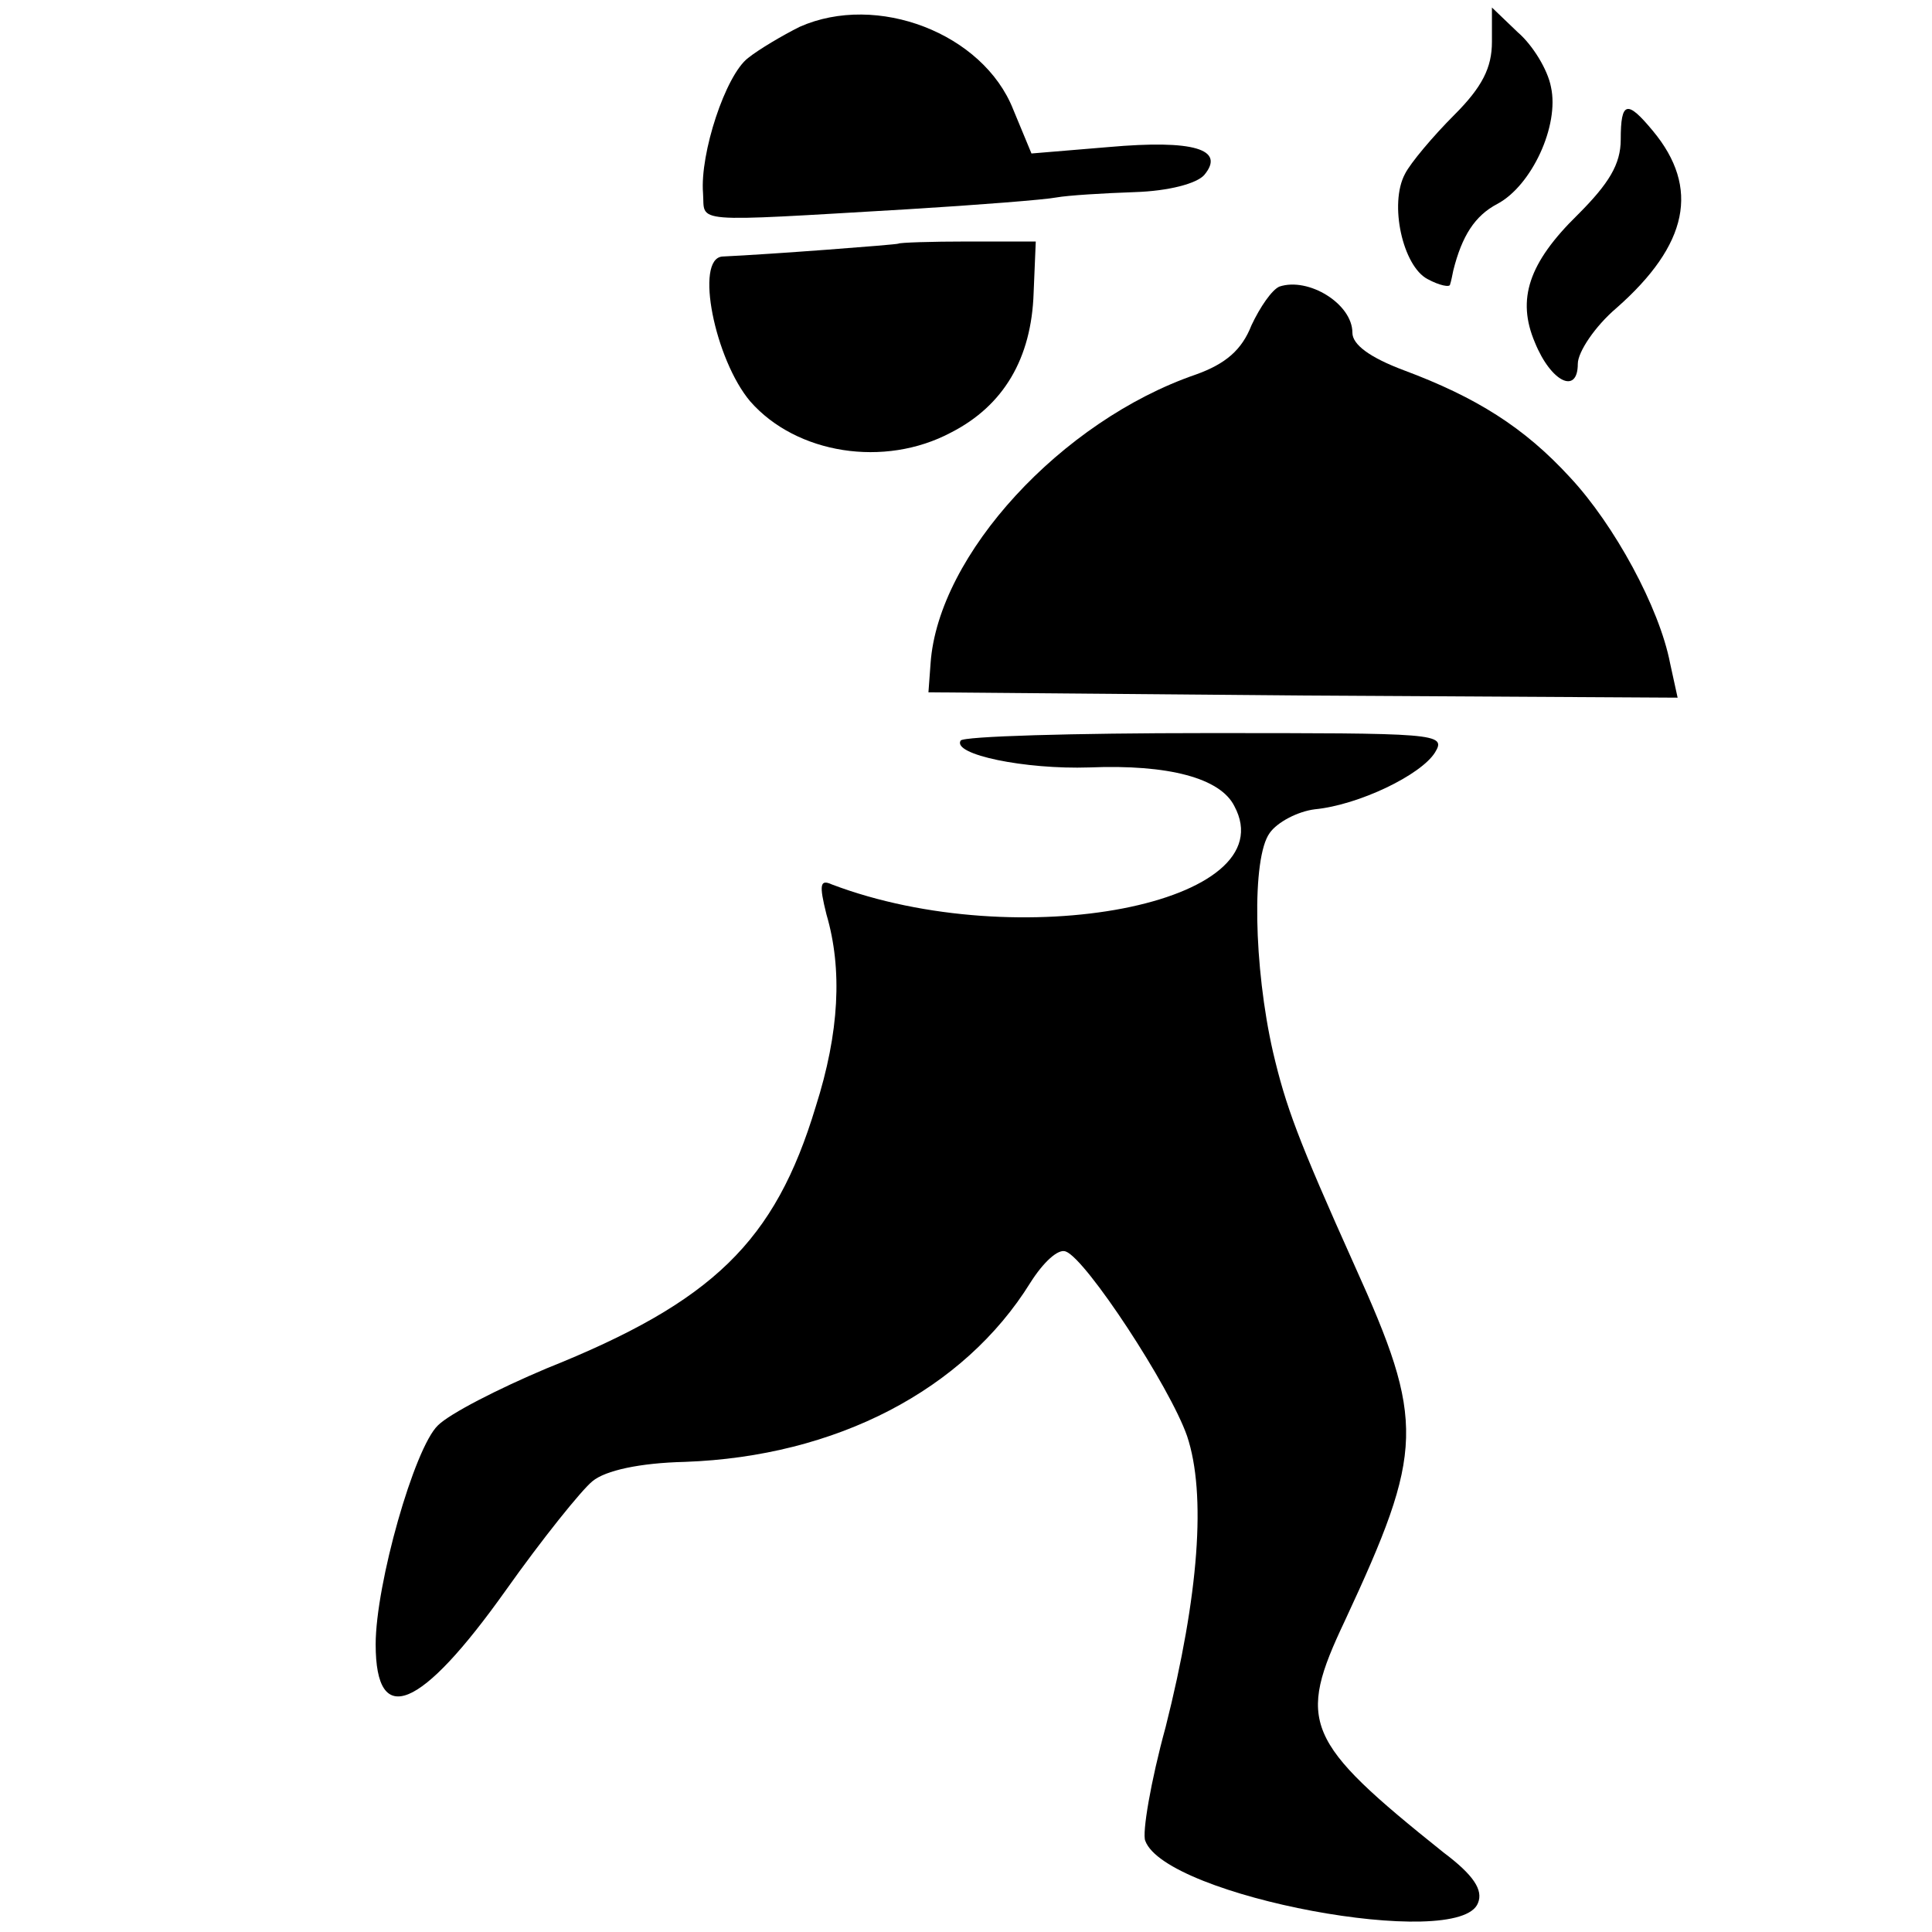
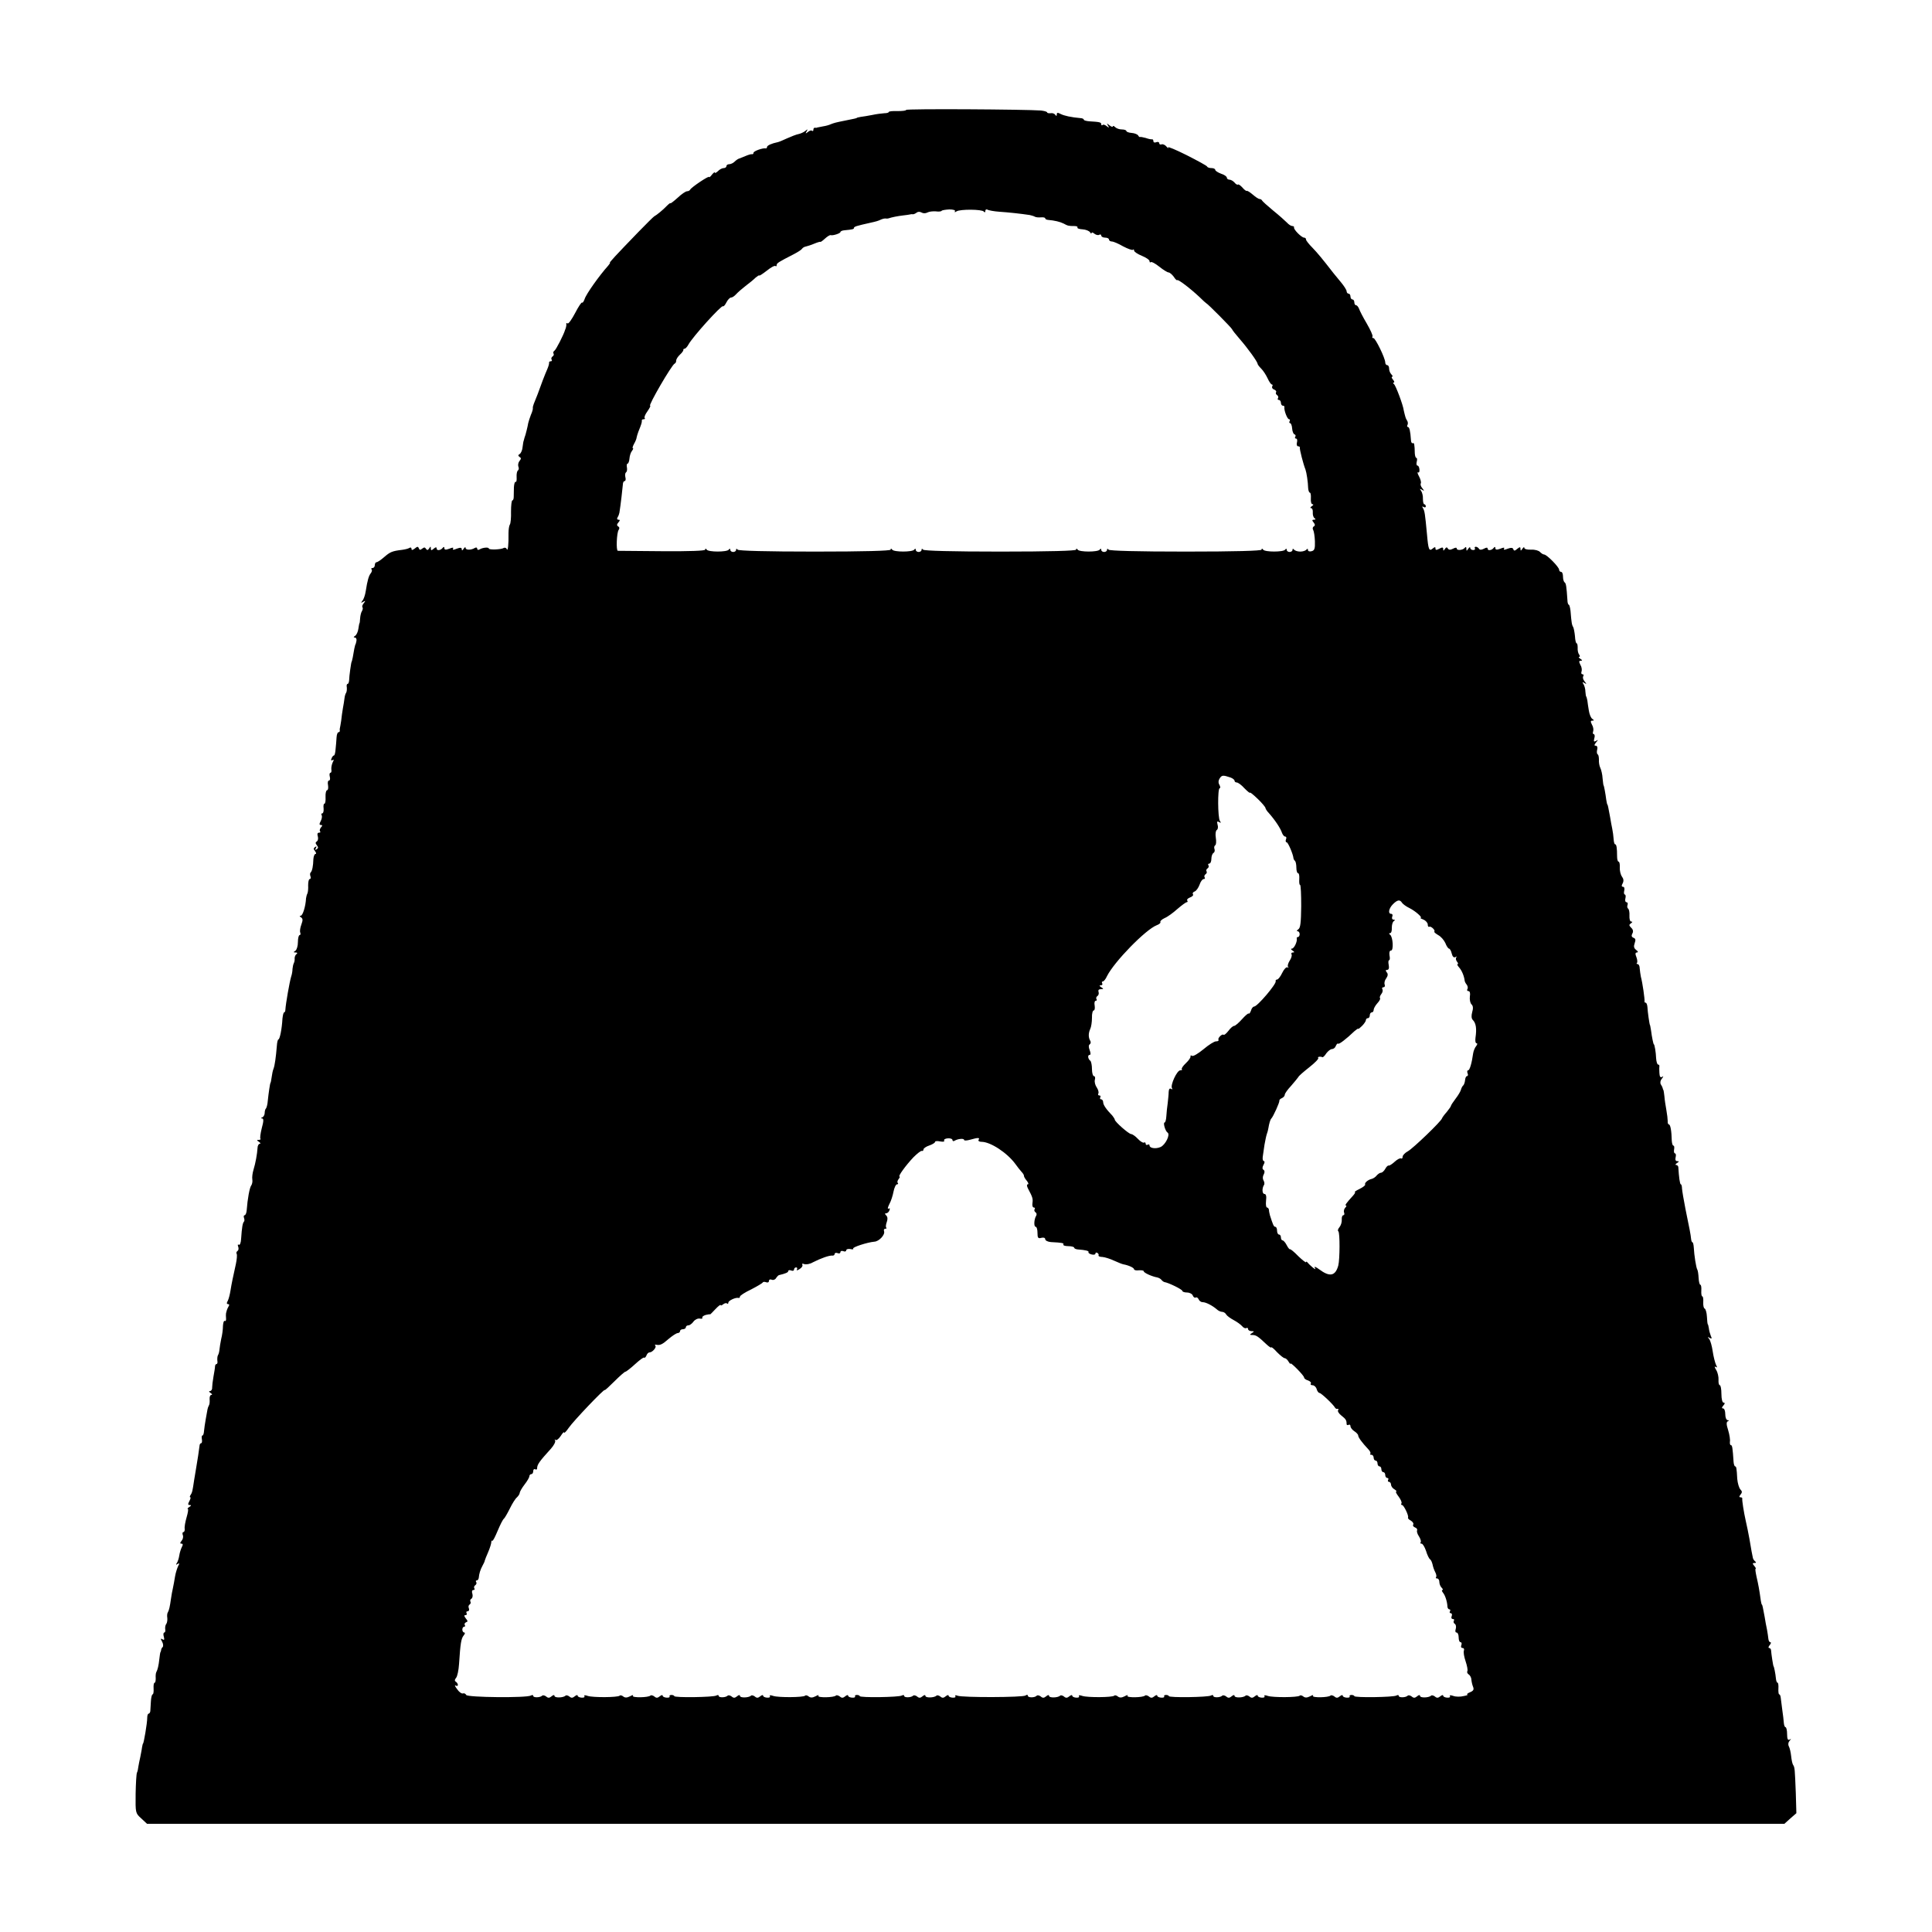
- <svg xmlns="http://www.w3.org/2000/svg" version="1.0" width="180pt" height="180pt" viewBox="0 0 180 180" preserveAspectRatio="xMidYMid meet">
-   <g transform="translate(0,180) scale(0.1,-0.1)" fill="#000000" stroke="none">
-     <path d="M745 1775 c-16 -8 -38 -21 -48 -29 -21 -16 -45 -89 -42 -126 2 -28 -15 -27 190 -15 66 4 129 9 139 11 11 2 44 4 73 5 32 1 58 8 65 16 20 24 -10 33 -89 26 l-72 -6 -17 41 c-28 71 -127 109 -199 77z" />
-     <path d="M1390 1761 c0 -24 -9 -42 -35 -68 -20 -20 -41 -45 -46 -55 -15 -28 -2 -86 21 -98 11 -6 21 -8 21 -5 1 3 2 8 3 13 8 32 20 51 41 62 32 17 58 73 50 109 -3 16 -17 39 -31 51 l-24 23 0 -32z" />
-     <path d="M1510 1670 c0 -23 -11 -41 -40 -70 -46 -45 -57 -79 -40 -119 15 -37 40 -49 40 -20 0 11 16 35 36 52 67 59 78 112 34 165 -24 29 -30 28 -30 -8z" />
-     <path d="M837 1573 c-2 -1 -120 -10 -164 -12 -26 -2 -7 -96 26 -135 43 -49 125 -62 187 -29 49 25 75 69 77 130 l2 48 -63 0 c-35 0 -64 -1 -65 -2z" />
-     <path d="M1192 1533 c-7 -3 -18 -19 -26 -36 -9 -23 -24 -36 -52 -46 -125 -43 -240 -168 -247 -269 l-2 -27 349 -3 349 -2 -7 32 c-10 52 -52 129 -93 173 -43 47 -88 75 -155 100 -32 12 -48 24 -48 35 0 27 -41 52 -68 43z" />
-     <path d="M895 1110 c-8 -13 60 -27 120 -25 74 3 122 -10 135 -36 49 -91 -201 -139 -375 -73 -11 5 -12 0 -5 -28 15 -51 12 -110 -10 -179 -38 -126 -96 -182 -251 -244 -45 -19 -90 -42 -101 -53 -22 -21 -58 -148 -58 -204 0 -79 42 -61 121 50 34 48 71 94 81 102 12 10 44 17 86 18 141 5 260 67 322 167 12 19 26 32 33 29 19 -7 97 -126 113 -172 18 -54 11 -148 -20 -271 -14 -51 -22 -99 -19 -106 19 -52 293 -103 310 -58 5 12 -4 26 -32 47 -130 104 -137 121 -92 216 74 159 75 185 9 331 -53 118 -64 148 -76 199 -18 79 -20 181 -3 204 7 10 26 20 42 22 41 4 99 32 112 53 11 18 1 18 -213 18 -124 0 -227 -3 -229 -7z" />
+ <svg xmlns="http://www.w3.org/2000/svg" version="1.0" width="1000pt" height="1000pt" viewBox="0 0 1000 1000" preserveAspectRatio="xMidYMid meet">
+   <g transform="translate(0,1000) scale(0.1,-0.1)" fill="#000000" stroke="none">
+     <path d="M4690 9431 c0 -4 -20 -6 -45 -6 -25 1 -45 -1 -45 -5 0 -3 -10 -6 -22 -6 -13 -1 -41 -4 -63 -9 -22 -4 -49 -9 -60 -10 -11 -2 -20 -4 -20 -5 0 -2 -15 -5 -65 -15 -45 -9 -52 -11 -70 -18 -8 -4 -26 -9 -40 -11 -14 -3 -27 -5 -30 -6 -3 -2 -8 -2 -12 -1 -5 0 -8 -4 -8 -11 0 -6 -3 -8 -7 -5 -3 4 -13 1 -21 -6 -13 -10 -14 -9 -7 3 7 13 6 13 -7 2 -9 -7 -25 -14 -35 -16 -11 -2 -37 -12 -59 -22 -21 -10 -43 -19 -49 -20 -30 -6 -55 -17 -55 -25 0 -5 -3 -8 -7 -7 -15 3 -63 -14 -63 -23 0 -5 -3 -8 -7 -7 -5 1 -19 -3 -33 -9 -14 -6 -29 -12 -35 -14 -5 -1 -16 -9 -23 -16 -7 -7 -20 -13 -28 -13 -8 0 -14 -4 -14 -10 0 -5 -6 -10 -14 -10 -8 0 -22 -7 -30 -16 -9 -8 -16 -12 -16 -7 0 4 -7 -1 -15 -11 -8 -11 -15 -16 -15 -12 0 8 -93 -54 -98 -66 -2 -4 -9 -8 -16 -8 -7 0 -29 -15 -49 -34 -20 -18 -37 -31 -37 -28 0 3 -8 -3 -19 -14 -21 -22 -52 -47 -65 -54 -5 -3 -41 -39 -81 -80 -120 -124 -153 -160 -148 -160 2 0 -2 -7 -9 -15 -45 -50 -115 -148 -122 -173 -5 -13 -10 -21 -13 -18 -3 3 -19 -21 -36 -54 -17 -32 -34 -57 -39 -54 -5 3 -8 2 -7 -3 1 -4 0 -11 -1 -15 -1 -5 -3 -11 -5 -15 -7 -25 -47 -103 -55 -108 -6 -4 -8 -10 -5 -15 3 -5 1 -11 -5 -15 -6 -4 -8 -11 -5 -16 4 -5 1 -9 -4 -9 -6 0 -10 -3 -9 -7 1 -5 -3 -19 -9 -33 -13 -29 -37 -93 -39 -100 -1 -5 -18 -48 -31 -80 -3 -8 -6 -18 -5 -22 1 -4 -3 -20 -10 -35 -6 -15 -12 -35 -14 -43 -3 -19 -12 -53 -14 -60 -1 -3 -3 -9 -5 -15 -1 -5 -3 -12 -4 -15 -2 -3 -4 -18 -6 -33 -1 -16 -8 -32 -15 -37 -9 -5 -9 -9 -1 -15 9 -5 9 -10 0 -21 -6 -7 -9 -20 -6 -29 4 -8 2 -17 -2 -20 -5 -3 -8 -18 -7 -34 1 -17 -1 -28 -5 -25 -4 2 -8 -10 -9 -28 0 -18 -1 -41 -1 -50 0 -10 -3 -18 -7 -18 -4 0 -7 -26 -7 -58 1 -31 -2 -62 -6 -67 -4 -6 -7 -26 -7 -45 1 -58 -3 -96 -9 -82 -2 6 -10 9 -15 6 -14 -9 -78 -11 -78 -3 0 8 -33 5 -48 -5 -7 -4 -12 -2 -12 4 0 6 -5 8 -12 4 -19 -12 -48 -12 -48 0 0 6 -5 4 -10 -4 -6 -10 -10 -11 -10 -3 0 9 -7 10 -26 3 -16 -7 -23 -7 -19 0 4 7 -3 7 -19 0 -19 -7 -26 -6 -26 3 0 7 -3 8 -8 2 -10 -14 -32 -17 -32 -4 0 8 -5 8 -15 -1 -12 -10 -15 -10 -15 1 0 12 -2 12 -9 0 -6 -9 -10 -10 -16 -2 -5 9 -10 9 -20 1 -10 -8 -14 -7 -17 2 -4 10 -8 10 -21 -1 -12 -9 -17 -10 -17 -2 0 7 -5 9 -11 5 -6 -4 -23 -8 -38 -10 -51 -6 -62 -11 -92 -37 -17 -15 -35 -27 -40 -27 -5 0 -9 -7 -9 -15 0 -8 -5 -15 -12 -15 -6 0 -8 -3 -5 -7 4 -3 2 -12 -3 -19 -11 -13 -18 -36 -27 -94 -3 -19 -10 -41 -17 -49 -9 -12 -8 -13 4 -6 12 7 13 6 3 -7 -7 -8 -10 -18 -7 -21 3 -3 2 -12 -2 -19 -5 -7 -9 -24 -10 -38 -1 -14 -2 -25 -3 -25 -1 0 -4 -13 -6 -29 -2 -16 -10 -33 -17 -37 -9 -6 -9 -9 -1 -9 6 0 10 -8 8 -17 -2 -10 -4 -18 -5 -18 -1 0 -3 -10 -6 -22 -2 -13 -6 -33 -8 -45 -3 -13 -5 -23 -6 -23 -2 0 -13 -76 -13 -97 -1 -10 -4 -18 -8 -18 -4 0 -6 -8 -4 -17 1 -10 0 -22 -3 -28 -4 -5 -8 -19 -9 -30 -1 -11 -5 -33 -8 -50 -3 -16 -7 -46 -9 -65 -3 -19 -6 -37 -7 -40 -1 -3 -1 -8 0 -12 0 -5 -3 -8 -7 -8 -5 0 -9 -12 -10 -27 -1 -16 -3 -43 -5 -60 -1 -18 -5 -33 -8 -33 -4 0 -10 -7 -13 -16 -4 -9 -2 -13 5 -8 8 4 8 1 1 -12 -5 -11 -8 -27 -7 -36 2 -10 0 -18 -5 -18 -4 0 -6 -9 -3 -20 3 -11 1 -20 -4 -20 -6 0 -8 -11 -5 -25 2 -14 0 -25 -5 -25 -5 0 -9 -16 -8 -35 1 -19 -1 -35 -6 -35 -4 0 -6 -11 -4 -25 1 -14 -2 -25 -7 -25 -5 0 -6 -4 -3 -10 3 -5 1 -19 -5 -30 -8 -15 -8 -20 1 -20 8 0 9 -4 0 -13 -6 -8 -8 -17 -4 -20 3 -4 1 -7 -6 -7 -8 0 -10 -7 -6 -19 3 -11 1 -22 -5 -26 -8 -5 -8 -10 0 -20 8 -10 8 -15 -1 -21 -8 -5 -9 -3 -4 6 5 9 4 11 -4 6 -9 -6 -9 -11 0 -22 6 -8 7 -14 2 -14 -5 0 -10 -12 -11 -27 -1 -36 -6 -61 -14 -69 -4 -3 -4 -12 -1 -20 3 -8 1 -14 -4 -14 -5 0 -8 -15 -8 -32 1 -18 -1 -37 -4 -43 -3 -5 -6 -17 -7 -25 -2 -41 -17 -90 -28 -90 -7 0 -6 -3 2 -8 10 -7 10 -15 2 -37 -6 -16 -9 -34 -6 -42 3 -7 1 -13 -3 -13 -5 0 -9 -16 -9 -36 0 -20 -6 -40 -13 -45 -11 -7 -11 -9 1 -9 9 0 11 -3 5 -8 -6 -4 -10 -14 -10 -22 1 -8 -1 -19 -4 -25 -3 -5 -6 -19 -7 -30 0 -11 -3 -29 -7 -40 -8 -26 -28 -139 -30 -172 0 -7 -3 -13 -6 -13 -4 0 -7 -15 -9 -32 -3 -55 -14 -108 -21 -108 -3 0 -7 -15 -8 -33 -5 -61 -11 -102 -17 -118 -4 -9 -8 -29 -10 -45 -2 -16 -5 -29 -6 -29 -2 0 -10 -53 -14 -93 -1 -17 -6 -35 -9 -39 -4 -3 -7 -14 -7 -24 0 -9 -6 -20 -12 -22 -9 -4 -9 -6 -1 -6 8 -1 8 -14 -2 -50 -7 -28 -10 -52 -7 -55 3 -3 -1 -6 -9 -6 -11 0 -11 -2 1 -10 8 -5 10 -10 5 -10 -6 0 -12 -10 -12 -22 -2 -31 -10 -77 -21 -113 -5 -16 -8 -39 -6 -50 2 -10 -1 -24 -5 -30 -9 -10 -20 -72 -24 -128 -1 -15 -6 -27 -11 -27 -4 0 -6 -6 -3 -14 3 -8 3 -17 -1 -20 -6 -7 -10 -28 -14 -88 -1 -20 -6 -34 -12 -31 -5 4 -7 -1 -3 -10 3 -9 2 -19 -4 -22 -5 -4 -7 -10 -4 -15 3 -5 1 -28 -4 -52 -15 -68 -22 -100 -28 -138 -3 -19 -9 -43 -14 -53 -7 -11 -6 -17 1 -17 7 0 8 -5 3 -12 -4 -7 -8 -16 -9 -20 -1 -5 -3 -11 -4 -15 -1 -5 -1 -16 0 -27 1 -10 -2 -16 -7 -13 -4 3 -8 -9 -9 -26 0 -18 -4 -48 -9 -67 -4 -19 -8 -44 -9 -55 -1 -11 -4 -24 -8 -30 -3 -5 -4 -18 -3 -28 2 -9 0 -17 -4 -17 -4 0 -8 -6 -8 -12 0 -7 -4 -31 -8 -53 -4 -22 -7 -48 -7 -57 1 -10 -5 -18 -11 -18 -7 0 -6 -4 3 -10 8 -5 10 -10 4 -10 -6 0 -10 -10 -9 -22 1 -13 0 -27 -4 -33 -3 -5 -6 -14 -7 -20 -1 -5 -5 -28 -9 -50 -4 -22 -8 -50 -9 -62 -1 -13 -4 -23 -8 -23 -4 0 -5 -9 -3 -20 2 -11 0 -20 -4 -20 -4 0 -8 -6 -8 -12 -2 -17 -12 -86 -18 -118 -2 -14 -7 -41 -10 -60 -9 -60 -10 -65 -18 -77 -5 -7 -6 -13 -2 -13 3 0 1 -9 -5 -20 -8 -15 -8 -20 2 -20 9 0 9 -3 -2 -10 -8 -5 -12 -10 -8 -10 4 0 1 -19 -6 -43 -7 -24 -12 -51 -10 -60 1 -9 -2 -17 -7 -17 -4 0 -6 -7 -3 -15 4 -8 1 -22 -6 -30 -9 -11 -9 -15 -1 -15 8 0 9 -5 2 -18 -5 -10 -11 -29 -13 -43 -2 -13 -7 -30 -12 -38 -7 -10 -5 -12 3 -6 10 6 11 3 3 -11 -5 -11 -13 -35 -16 -54 -3 -19 -8 -46 -11 -60 -3 -14 -8 -38 -10 -55 -6 -43 -10 -59 -16 -70 -4 -5 -5 -19 -3 -30 1 -10 -1 -24 -5 -30 -5 -5 -7 -18 -6 -27 2 -10 0 -18 -5 -18 -4 0 -6 -10 -2 -22 4 -15 2 -19 -7 -13 -10 6 -11 3 -2 -12 6 -11 7 -24 3 -28 -4 -3 -8 -11 -8 -16 -1 -5 -2 -10 -4 -11 -1 -2 -3 -16 -5 -33 -4 -37 -9 -57 -16 -70 -3 -5 -4 -20 -3 -32 0 -13 -2 -23 -6 -23 -4 0 -6 -13 -5 -30 1 -16 -1 -30 -5 -30 -4 0 -8 -17 -9 -37 -1 -21 -3 -44 -3 -50 -1 -7 -5 -13 -9 -13 -4 0 -7 -10 -7 -22 0 -27 -18 -133 -22 -133 -1 0 -3 -9 -5 -20 -1 -11 -6 -33 -9 -50 -4 -16 -8 -39 -10 -50 -1 -11 -4 -24 -7 -30 -3 -5 -6 -55 -7 -110 -1 -99 -1 -100 29 -127 l30 -28 4238 0 4237 0 31 28 31 27 -3 105 c-5 122 -5 132 -14 145 -4 6 -8 26 -10 45 -2 19 -7 42 -12 51 -5 10 -3 21 4 29 9 10 9 11 0 6 -9 -5 -13 3 -13 28 0 20 -4 36 -8 36 -4 0 -8 10 -9 23 -1 12 -4 42 -8 67 -3 25 -7 53 -8 63 -1 9 -4 17 -8 17 -3 0 -5 14 -4 30 1 17 -1 30 -4 30 -4 0 -8 10 -9 23 -2 24 -10 62 -12 62 -2 0 -12 65 -13 83 0 6 -5 12 -10 12 -5 0 -4 7 3 15 7 8 8 15 3 15 -5 0 -9 8 -10 18 -1 9 -4 31 -7 47 -4 17 -9 46 -12 65 -9 49 -12 65 -15 65 -1 0 -3 9 -5 20 -8 58 -13 84 -22 123 -5 23 -8 42 -5 42 3 0 0 7 -7 15 -10 12 -10 15 1 15 9 0 10 3 4 8 -5 4 -11 12 -12 18 -1 6 -4 22 -7 35 -2 13 -7 42 -11 64 -7 39 -11 56 -19 93 -10 44 -20 108 -18 115 1 4 -3 7 -9 7 -8 0 -8 4 0 14 9 11 9 17 -1 27 -7 8 -14 32 -16 54 -3 57 -5 65 -11 65 -3 0 -7 10 -8 23 -5 74 -7 87 -14 87 -4 0 -6 8 -5 18 2 9 -2 36 -9 59 -10 31 -10 43 -1 47 7 3 7 5 -1 5 -8 1 -13 14 -13 31 0 17 -5 30 -11 30 -8 0 -8 5 1 15 9 10 9 15 1 15 -6 0 -11 18 -11 45 0 25 -4 45 -8 45 -5 0 -8 12 -7 28 1 15 -4 38 -12 51 -9 14 -10 21 -3 16 9 -5 9 -3 2 11 -5 11 -13 42 -17 69 -4 28 -12 56 -18 64 -10 12 -9 13 2 6 11 -6 13 -4 6 11 -4 10 -9 28 -10 39 -2 11 -4 20 -5 20 -2 0 -4 18 -5 40 -1 21 -7 41 -12 42 -5 2 -8 17 -7 33 1 17 -1 30 -5 30 -4 0 -6 14 -5 30 1 17 -1 30 -5 30 -4 0 -8 16 -9 35 -1 20 -4 40 -7 44 -6 10 -16 74 -18 114 -1 15 -4 27 -7 27 -3 0 -6 8 -7 18 -2 22 -8 52 -29 154 -9 46 -17 93 -18 106 0 12 -3 22 -6 22 -5 0 -10 37 -13 88 0 6 -5 12 -11 12 -6 0 -4 5 4 10 12 8 12 10 1 10 -8 0 -11 7 -8 20 3 11 1 20 -3 20 -5 0 -7 9 -5 20 2 11 1 20 -3 20 -5 0 -8 12 -9 27 -1 49 -7 83 -15 83 -4 0 -7 8 -6 18 0 9 -3 35 -7 57 -4 22 -9 54 -10 70 -2 17 -4 31 -5 33 -2 1 -3 5 -4 10 -1 4 -5 13 -10 20 -4 8 -2 20 6 29 9 12 9 15 1 9 -9 -5 -13 1 -14 21 -1 15 -1 31 0 36 0 4 -3 7 -7 7 -4 0 -9 15 -10 33 -1 30 -8 72 -12 72 -2 0 -10 37 -14 70 -3 17 -5 30 -6 30 -2 0 -12 68 -13 93 -1 12 -5 22 -9 22 -4 0 -7 3 -6 7 2 9 -10 95 -19 128 -2 11 -5 30 -6 43 0 12 -5 22 -11 22 -5 0 -7 3 -3 6 3 3 2 17 -3 30 -7 17 -6 24 3 24 7 1 6 5 -4 13 -12 9 -14 18 -8 35 6 17 5 24 -6 28 -10 4 -12 11 -6 22 6 10 4 21 -6 30 -12 12 -12 16 -1 23 8 6 9 9 1 9 -6 0 -10 13 -9 31 1 16 -2 33 -7 36 -4 3 -6 11 -3 19 3 8 0 14 -5 14 -6 0 -9 9 -6 20 3 11 1 20 -3 20 -4 0 -6 9 -3 20 3 11 0 20 -6 20 -8 0 -9 6 -2 18 6 12 5 23 -4 35 -7 10 -12 31 -11 48 1 16 -2 29 -6 29 -5 0 -8 12 -8 28 0 42 -3 62 -10 62 -4 0 -7 12 -8 28 -1 15 -4 38 -7 52 -3 14 -8 41 -11 60 -9 48 -12 65 -14 65 -1 0 -4 11 -6 25 -4 32 -12 75 -14 75 -1 0 -3 16 -5 36 -1 20 -7 45 -12 55 -5 10 -8 29 -7 42 0 12 -2 25 -6 27 -5 3 -6 14 -3 25 3 12 0 20 -7 20 -9 0 -9 4 1 17 12 14 12 16 0 8 -11 -6 -13 -3 -9 13 4 12 2 22 -3 22 -4 0 -6 6 -3 14 3 8 1 24 -6 35 -8 16 -8 21 2 21 10 0 10 2 0 9 -7 4 -15 23 -18 42 -3 19 -7 43 -8 54 -2 11 -5 20 -6 20 -1 0 -3 11 -4 25 0 14 -5 31 -10 39 -7 11 -6 12 5 6 12 -8 12 -6 1 8 -8 9 -11 21 -7 27 3 5 2 10 -4 10 -6 0 -8 6 -5 14 3 8 1 24 -6 35 -8 16 -8 21 2 21 9 0 9 3 -2 10 -8 5 -11 10 -6 10 5 0 4 6 -1 13 -5 6 -8 22 -7 35 0 12 -2 22 -5 22 -4 0 -8 16 -9 37 -2 20 -6 41 -9 47 -7 11 -9 21 -14 84 -2 17 -6 32 -9 32 -3 0 -7 10 -7 23 -5 73 -7 88 -15 93 -4 3 -8 16 -8 30 0 13 -4 24 -10 24 -5 0 -10 5 -10 11 0 14 -64 79 -78 79 -5 0 -14 6 -21 13 -6 7 -26 13 -46 12 -20 -1 -35 3 -35 9 0 6 -5 4 -10 -4 -8 -12 -10 -12 -10 -1 0 11 -3 11 -17 0 -12 -11 -17 -11 -20 -2 -3 9 -12 9 -29 3 -17 -7 -23 -7 -19 0 4 7 -3 7 -19 0 -19 -7 -26 -6 -26 3 0 7 -3 8 -8 2 -10 -14 -32 -17 -32 -5 0 7 -6 7 -19 0 -13 -7 -22 -7 -26 0 -3 5 -11 10 -16 10 -6 0 -8 -4 -5 -8 3 -5 -1 -9 -9 -9 -8 0 -15 5 -15 11 0 6 -5 4 -10 -4 -9 -13 -10 -13 -10 0 0 9 -3 11 -8 5 -9 -13 -42 -16 -42 -4 0 6 -8 5 -19 -1 -14 -7 -22 -7 -27 1 -4 8 -9 7 -15 -2 -7 -11 -9 -11 -9 -1 0 10 -5 10 -20 2 -15 -8 -20 -8 -20 1 0 9 -3 9 -14 0 -19 -16 -23 -7 -30 74 -10 106 -12 121 -21 135 -5 9 -4 11 3 6 7 -4 12 -2 12 3 0 6 -4 11 -8 11 -4 0 -7 12 -7 28 1 15 -4 33 -9 41 -9 12 -8 13 4 6 13 -8 13 -6 2 8 -8 9 -11 20 -8 25 3 5 -1 21 -9 36 -8 14 -10 24 -5 21 5 -3 8 4 7 15 -1 11 -5 20 -10 20 -5 0 -7 9 -4 20 3 11 2 20 -2 20 -4 0 -7 10 -8 23 -1 46 -3 58 -11 53 -4 -2 -9 5 -9 17 -3 46 -8 67 -16 67 -4 0 -5 5 -2 10 3 6 3 16 -2 23 -4 6 -8 15 -9 20 -1 4 -3 10 -4 15 -1 4 -3 12 -4 17 -3 27 -42 131 -51 137 -5 4 -6 8 -1 8 5 0 3 7 -4 15 -7 8 -9 15 -4 15 4 0 3 5 -4 12 -7 7 -12 20 -12 30 0 10 -4 18 -10 18 -5 0 -10 6 -10 14 0 22 -51 126 -61 126 -6 0 -8 4 -5 8 3 5 -11 35 -30 68 -19 32 -37 67 -40 77 -4 9 -10 17 -15 17 -5 0 -9 7 -9 15 0 8 -4 15 -10 15 -5 0 -10 7 -10 15 0 8 -4 15 -10 15 -5 0 -10 6 -10 13 0 6 -14 28 -30 47 -16 19 -33 40 -37 45 -59 76 -83 105 -110 133 -18 18 -33 37 -33 42 0 6 -4 10 -10 10 -13 0 -56 43 -52 53 1 4 -3 7 -9 7 -7 0 -19 8 -28 18 -9 9 -41 38 -71 62 -30 25 -56 48 -58 53 -2 4 -8 7 -13 7 -5 0 -20 10 -35 23 -14 12 -28 21 -31 19 -2 -2 -13 6 -22 17 -10 11 -20 18 -23 16 -3 -3 -11 1 -18 10 -7 8 -19 15 -26 15 -8 0 -14 5 -14 11 0 5 -13 15 -30 20 -16 6 -30 15 -30 20 0 5 -9 9 -19 9 -11 0 -21 3 -23 8 -1 4 -49 30 -106 59 -56 28 -99 46 -96 40 3 -7 0 -5 -8 4 -7 9 -19 14 -25 12 -7 -3 -13 0 -13 6 0 6 -7 8 -15 5 -8 -4 -15 -1 -15 5 0 6 -3 11 -7 10 -5 -1 -19 2 -33 7 -14 4 -27 6 -29 5 -2 -2 -7 2 -10 8 -4 6 -19 12 -34 13 -15 1 -27 6 -27 10 0 4 -10 8 -23 8 -13 0 -28 5 -35 12 -7 7 -12 8 -12 4 0 -5 -8 -2 -17 5 -15 12 -16 12 -8 -1 7 -12 6 -13 -7 -3 -8 7 -18 10 -21 6 -4 -3 -7 -2 -7 4 0 10 -8 12 -60 15 -16 1 -30 5 -30 8 0 4 -6 7 -12 8 -56 5 -90 13 -108 22 -15 8 -20 8 -20 -2 0 -9 -3 -10 -8 -2 -4 6 -15 10 -24 8 -10 -1 -18 1 -18 4 0 4 -15 8 -32 10 -77 6 -698 10 -698 3z m253 -524 c-4 -6 -1 -7 8 -1 19 12 132 11 141 -1 5 -6 8 -5 8 3 0 7 5 10 11 7 6 -4 34 -9 62 -11 46 -3 111 -10 157 -17 8 -2 20 -5 25 -8 6 -4 20 -5 33 -4 12 1 22 -1 22 -5 0 -4 6 -7 13 -8 36 -3 64 -10 82 -19 22 -12 26 -13 56 -13 11 0 18 -3 16 -7 -3 -5 9 -9 26 -10 17 -1 34 -8 39 -15 4 -7 8 -9 8 -4 0 5 7 3 15 -4 8 -6 19 -9 25 -5 5 3 10 1 10 -4 0 -6 9 -11 20 -11 11 0 20 -4 20 -10 0 -5 7 -10 15 -10 8 0 34 -11 58 -25 25 -13 47 -21 51 -18 3 4 6 2 6 -4 0 -6 18 -18 40 -27 22 -9 40 -21 40 -28 0 -6 3 -8 6 -5 4 4 24 -7 44 -23 21 -17 43 -30 48 -30 6 0 18 -10 27 -22 8 -13 17 -21 18 -18 4 6 67 -42 115 -87 18 -18 35 -33 36 -33 5 0 131 -127 133 -134 1 -4 19 -27 40 -51 41 -47 90 -115 92 -127 0 -5 9 -16 19 -26 11 -11 25 -33 33 -50 8 -18 18 -32 22 -32 5 0 5 -5 2 -10 -3 -6 1 -13 9 -16 9 -3 14 -10 11 -14 -3 -5 -1 -11 5 -15 6 -4 8 -11 5 -16 -4 -5 -1 -9 4 -9 6 0 11 -7 11 -15 0 -8 5 -15 10 -15 6 0 9 -3 8 -7 -3 -16 15 -63 24 -63 5 0 6 -4 3 -10 -3 -5 -2 -10 2 -10 5 0 10 -12 11 -27 1 -16 7 -30 12 -31 6 -2 8 -8 4 -13 -3 -5 -1 -9 4 -9 6 0 8 -9 5 -20 -3 -11 0 -20 6 -20 6 0 10 -3 9 -7 -2 -8 18 -86 29 -113 6 -17 13 -64 14 -97 1 -13 5 -23 9 -23 4 0 6 -13 5 -30 -1 -17 2 -30 9 -30 6 0 4 -5 -4 -10 -8 -5 -10 -10 -4 -10 6 0 10 -10 9 -22 -1 -13 3 -26 9 -30 7 -5 6 -8 -3 -8 -10 0 -11 -3 -2 -14 8 -10 9 -16 1 -21 -6 -3 -7 -12 -3 -18 4 -7 8 -33 9 -59 1 -38 -2 -47 -17 -51 -11 -3 -19 0 -19 6 0 8 -3 8 -8 2 -4 -5 -18 -10 -32 -10 -14 0 -28 5 -32 10 -5 6 -8 6 -8 -1 0 -6 -7 -11 -15 -11 -8 0 -15 5 -15 11 0 7 -3 8 -8 1 -9 -13 -105 -13 -114 0 -5 7 -8 7 -8 0 0 -6 -138 -10 -392 -10 -251 0 -396 4 -400 10 -5 6 -8 6 -8 -1 0 -6 -7 -11 -15 -11 -8 0 -15 5 -15 11 0 7 -3 8 -8 1 -9 -13 -105 -13 -114 0 -5 7 -8 7 -8 0 0 -6 -138 -10 -392 -10 -251 0 -396 4 -400 10 -5 6 -8 6 -8 -1 0 -6 -7 -11 -15 -11 -8 0 -15 5 -15 11 0 7 -3 8 -8 1 -9 -13 -105 -13 -114 0 -5 7 -8 7 -8 0 0 -6 -138 -10 -392 -10 -251 0 -396 4 -400 10 -5 6 -8 6 -8 -1 0 -6 -7 -11 -15 -11 -8 0 -15 5 -15 11 0 7 -3 8 -8 1 -9 -13 -105 -13 -114 0 -5 7 -8 7 -8 0 0 -6 -80 -9 -222 -8 -123 1 -226 2 -230 2 -10 1 -6 94 4 108 5 7 5 14 -2 18 -8 5 -8 11 1 21 9 11 9 14 0 14 -7 0 -9 5 -4 13 4 6 8 17 9 23 6 36 17 132 18 147 0 9 4 17 9 17 5 0 7 9 4 20 -3 11 -1 22 3 25 5 3 7 14 5 25 -2 11 -1 20 3 20 4 0 9 12 10 26 1 15 7 33 13 40 6 8 8 14 5 14 -4 0 -1 10 6 23 7 12 13 27 13 32 1 6 5 19 9 30 17 42 19 50 18 58 -1 4 3 7 10 7 6 0 8 3 5 6 -4 4 3 20 14 35 11 16 18 29 14 29 -11 0 112 212 127 218 5 2 8 9 8 16 0 7 9 21 20 31 10 9 18 20 17 24 -1 3 2 6 6 6 5 0 14 10 20 21 22 41 172 206 179 199 3 -3 11 6 18 20 7 14 18 25 24 25 7 0 18 8 27 18 8 9 30 28 48 42 19 14 42 33 52 43 11 9 19 14 19 11 0 -3 17 8 39 25 21 17 41 28 45 24 3 -3 6 -1 6 5 0 10 10 16 90 57 19 10 38 22 41 27 3 5 12 11 20 12 8 2 28 8 44 15 17 7 31 11 31 9 1 -2 12 6 24 17 12 11 25 19 29 18 11 -4 51 9 51 16 0 4 9 8 20 9 43 4 50 6 50 12 0 7 13 11 85 27 31 7 39 9 56 17 9 4 20 6 25 5 5 -1 11 0 14 1 13 5 48 12 75 15 17 2 32 4 35 5 3 1 9 2 14 1 4 -1 13 3 20 8 7 6 17 6 26 1 8 -5 21 -5 30 0 9 5 28 7 43 6 15 -2 29 -1 31 3 2 3 20 6 40 7 20 0 32 -4 29 -9z m1425 -2931 c12 -4 22 -12 22 -17 0 -5 5 -9 11 -9 7 0 25 -13 40 -30 16 -16 29 -27 29 -23 0 4 18 -11 40 -32 22 -21 40 -43 40 -47 0 -4 8 -17 18 -27 31 -35 60 -78 68 -103 4 -10 11 -18 16 -18 6 0 8 -7 4 -15 -3 -8 -1 -15 4 -15 7 0 33 -61 35 -82 0 -3 3 -10 8 -14 4 -4 7 -20 7 -36 0 -15 4 -28 9 -28 5 0 7 -13 6 -30 -1 -16 0 -30 4 -30 4 0 6 -50 6 -111 -1 -85 -4 -112 -15 -119 -8 -6 -10 -10 -4 -10 6 0 11 -7 11 -15 0 -8 -4 -15 -9 -15 -4 0 -7 -3 -6 -7 4 -16 -14 -53 -25 -53 -7 0 -6 -4 3 -10 11 -7 11 -10 2 -10 -7 0 -10 -4 -7 -10 3 -5 -1 -20 -10 -33 -8 -13 -12 -27 -8 -32 5 -4 3 -5 -3 -2 -6 3 -18 -9 -27 -28 -9 -19 -21 -35 -27 -35 -5 0 -9 -4 -7 -9 4 -14 -95 -131 -112 -131 -5 0 -13 -9 -16 -21 -4 -11 -9 -18 -12 -15 -3 2 -18 -11 -35 -30 -17 -19 -35 -34 -40 -34 -6 0 -19 -11 -30 -26 -11 -14 -22 -23 -25 -20 -7 7 -32 -18 -26 -26 2 -5 -3 -8 -13 -8 -9 0 -38 -18 -65 -41 -27 -22 -53 -38 -59 -34 -6 4 -9 2 -8 -3 2 -5 -9 -21 -24 -35 -15 -14 -24 -28 -21 -31 4 -3 0 -6 -8 -6 -17 0 -52 -76 -43 -92 4 -7 2 -8 -4 -4 -8 5 -12 -1 -13 -16 0 -13 -3 -39 -5 -58 -3 -19 -6 -50 -7 -67 -1 -18 -5 -33 -9 -33 -9 0 3 -44 15 -52 16 -10 -11 -64 -36 -75 -25 -11 -57 -6 -57 8 0 6 -4 7 -10 4 -5 -3 -10 -1 -10 5 0 6 -4 9 -9 6 -4 -3 -19 6 -31 19 -13 14 -29 25 -35 25 -12 0 -85 64 -85 75 0 3 -6 12 -12 20 -32 33 -48 56 -48 70 0 8 -5 15 -11 15 -5 0 -7 5 -4 10 3 6 1 10 -5 10 -6 0 -8 4 -5 10 3 5 0 19 -8 31 -8 11 -13 29 -10 40 3 10 1 19 -5 19 -5 0 -10 16 -10 36 0 20 -4 39 -8 43 -13 9 -16 31 -4 31 6 0 6 9 0 25 -6 15 -6 26 1 30 5 4 6 12 2 18 -10 17 -10 39 0 61 5 10 9 36 9 58 -1 21 4 38 9 38 5 0 7 11 5 25 -3 14 0 25 5 25 6 0 8 4 4 9 -3 5 0 13 6 16 5 4 8 13 5 21 -3 9 1 14 12 14 15 0 15 2 2 10 -11 7 -11 10 -2 10 7 0 10 5 7 10 -3 6 -2 10 3 10 5 0 15 12 22 28 38 75 200 241 257 263 14 5 22 13 19 17 -2 4 7 13 22 20 15 6 45 28 66 47 22 19 44 35 48 35 5 0 7 4 3 9 -3 5 4 12 15 16 11 4 18 11 15 16 -4 5 0 12 9 15 8 3 19 19 25 35 5 16 15 29 21 29 6 0 9 4 5 9 -3 5 -1 12 5 16 6 4 8 10 5 15 -3 5 -1 11 5 15 6 4 8 11 5 16 -4 5 -1 9 4 9 6 0 11 11 11 24 0 14 5 28 11 31 6 4 8 13 5 21 -3 7 -1 16 4 19 5 3 6 20 3 39 -3 18 -1 36 5 40 6 3 8 16 4 28 -4 16 -2 19 8 13 10 -6 11 -4 4 6 -11 18 -12 169 -1 169 4 0 4 8 -1 17 -7 11 -6 23 1 34 11 17 17 18 55 5z m889 -649 c4 -6 21 -19 38 -27 32 -16 70 -50 58 -51 -5 0 2 -4 15 -9 12 -5 22 -17 22 -25 0 -9 3 -14 8 -12 8 5 33 -18 26 -25 -2 -3 7 -10 20 -18 14 -7 30 -26 37 -41 6 -16 15 -29 19 -29 4 0 11 -11 14 -25 4 -17 11 -23 19 -19 7 4 9 4 5 -1 -4 -4 -3 -14 3 -22 6 -7 8 -13 4 -13 -5 0 -1 -8 7 -17 15 -17 26 -45 29 -68 0 -5 5 -15 11 -22 5 -7 7 -17 3 -23 -3 -5 -1 -10 6 -10 7 0 10 -11 7 -28 -2 -16 2 -34 8 -40 9 -8 10 -21 4 -41 -5 -18 -4 -33 3 -40 17 -17 21 -45 14 -93 -2 -16 0 -28 6 -28 5 0 4 -6 -2 -14 -7 -8 -14 -25 -16 -38 -7 -51 -18 -88 -26 -88 -5 0 -6 -7 -3 -15 4 -8 2 -15 -3 -15 -5 0 -9 -10 -10 -22 -1 -11 -6 -24 -10 -27 -4 -3 -9 -13 -11 -21 -2 -8 -14 -29 -28 -47 -13 -17 -24 -34 -24 -37 0 -3 -10 -17 -22 -32 -13 -14 -23 -29 -24 -32 -1 -13 -151 -157 -177 -171 -15 -8 -27 -21 -27 -28 0 -8 -4 -12 -8 -9 -5 3 -20 -5 -33 -17 -13 -12 -27 -21 -31 -20 -4 2 -12 -6 -18 -17 -6 -11 -16 -20 -22 -20 -6 0 -16 -7 -22 -14 -6 -8 -18 -16 -26 -18 -19 -4 -39 -21 -34 -29 2 -4 -11 -14 -29 -23 -17 -8 -29 -16 -24 -16 4 0 -1 -9 -10 -19 -34 -37 -44 -51 -36 -51 4 0 2 -5 -4 -11 -6 -6 -9 -18 -6 -25 3 -8 1 -14 -4 -14 -5 0 -9 -10 -8 -22 1 -13 -4 -30 -12 -40 -8 -9 -10 -18 -6 -21 9 -6 8 -146 0 -177 -15 -55 -44 -61 -99 -20 -17 13 -27 16 -23 9 7 -11 4 -11 -11 1 -10 8 -22 20 -26 25 -4 6 -8 6 -8 2 0 -4 -18 10 -40 31 -21 22 -41 38 -43 36 -2 -2 -10 7 -17 21 -7 14 -17 25 -22 25 -4 0 -8 7 -8 15 0 8 -4 15 -10 15 -5 0 -10 9 -10 20 0 11 -4 20 -9 20 -8 0 -12 10 -28 60 -2 8 -5 21 -5 28 -1 6 -5 12 -10 12 -5 0 -7 16 -5 35 3 23 0 35 -8 35 -12 0 -14 28 -3 46 4 5 3 16 -2 24 -5 8 -5 21 1 31 6 11 5 20 -1 24 -7 4 -7 13 0 26 6 10 7 19 2 19 -5 0 -8 10 -6 23 2 12 6 40 9 62 4 22 9 47 12 55 3 8 7 22 8 30 4 25 10 45 15 50 10 10 44 85 42 93 -1 4 5 10 13 13 8 4 15 11 15 18 0 6 15 27 33 46 17 20 34 40 37 45 2 6 28 28 57 51 29 23 50 44 46 48 -6 6 11 9 22 4 2 -2 12 7 20 20 9 12 22 22 29 22 8 0 17 7 20 16 4 9 9 15 12 12 4 -5 41 23 85 65 11 9 19 15 19 12 0 -3 9 4 20 15 11 11 20 25 20 30 0 6 5 10 10 10 6 0 10 7 10 15 0 8 5 15 10 15 6 0 10 6 10 13 0 7 9 23 19 34 11 12 17 23 14 27 -3 3 0 12 6 20 7 8 10 20 6 26 -3 5 -1 10 5 10 7 0 10 6 7 14 -3 8 0 22 8 32 9 13 10 23 3 31 -7 9 -7 13 2 13 8 0 11 9 8 25 -3 14 -2 25 2 25 4 0 5 11 2 25 -2 15 0 25 8 25 14 0 10 71 -5 82 -7 5 -6 8 0 8 6 0 10 12 9 28 0 15 4 30 10 34 8 5 7 8 -1 8 -7 0 -10 7 -7 15 4 8 1 15 -5 15 -18 0 -13 28 9 50 23 23 36 25 47 7z m-2327 -1228 c0 -5 4 -7 10 -4 17 11 50 14 50 5 0 -5 14 -4 32 1 42 12 51 11 43 -1 -3 -5 3 -10 15 -10 47 0 133 -57 175 -114 11 -16 26 -34 33 -42 7 -7 13 -17 12 -21 0 -4 7 -16 15 -25 8 -10 10 -18 5 -18 -6 0 -6 -9 1 -22 24 -45 26 -53 23 -75 -2 -13 1 -23 7 -23 5 0 8 -4 4 -9 -3 -5 -1 -12 5 -16 6 -4 7 -12 3 -18 -11 -18 -13 -57 -2 -57 5 0 9 -14 9 -31 0 -26 3 -31 20 -26 12 3 20 0 20 -7 0 -7 14 -14 30 -15 59 -3 68 -5 64 -13 -3 -4 9 -8 25 -8 17 0 31 -4 31 -8 0 -4 8 -8 18 -9 42 -3 60 -8 56 -14 -2 -4 5 -9 16 -12 11 -3 20 -1 20 5 0 5 5 6 10 3 6 -4 8 -9 6 -13 -2 -4 7 -8 20 -8 13 -1 41 -10 60 -19 20 -9 42 -18 48 -19 28 -5 56 -18 56 -26 0 -4 11 -7 25 -5 14 1 25 -1 25 -5 0 -8 42 -27 70 -32 8 -2 18 -7 22 -13 4 -5 11 -10 15 -11 21 -3 93 -38 93 -46 0 -4 11 -8 24 -8 13 0 27 -7 30 -16 3 -8 10 -13 15 -10 5 3 11 -1 15 -9 3 -8 12 -15 21 -15 17 0 51 -18 73 -37 7 -7 20 -13 27 -13 8 0 18 -6 22 -14 4 -7 22 -20 39 -29 17 -9 36 -23 43 -31 7 -9 17 -13 22 -10 5 3 9 0 9 -5 0 -6 8 -11 18 -11 14 0 15 -2 2 -10 -13 -8 -12 -10 3 -10 18 0 29 -7 72 -48 14 -13 25 -20 25 -16 0 4 14 -7 30 -25 17 -17 34 -31 40 -31 5 0 14 -8 19 -17 6 -10 11 -15 11 -11 0 9 70 -62 70 -72 0 -5 9 -12 20 -15 11 -4 18 -11 15 -16 -4 -5 1 -9 9 -9 8 0 18 -9 21 -20 3 -11 10 -20 15 -20 8 0 71 -59 80 -76 3 -5 9 -8 13 -6 5 1 6 -2 3 -7 -4 -5 4 -18 17 -28 23 -18 27 -24 27 -44 0 -5 5 -7 10 -4 6 3 10 0 10 -7 0 -7 9 -19 20 -26 11 -7 20 -17 20 -22 0 -10 20 -37 52 -71 9 -9 14 -20 11 -23 -4 -3 -1 -6 5 -6 7 0 12 -7 12 -15 0 -8 5 -15 10 -15 6 0 10 -7 10 -15 0 -8 5 -15 10 -15 6 0 10 -7 10 -15 0 -8 5 -15 10 -15 6 0 10 -7 10 -15 0 -8 5 -15 11 -15 5 0 7 -4 4 -10 -3 -5 -1 -10 4 -10 6 0 11 -7 11 -15 0 -7 8 -19 18 -24 9 -6 13 -11 9 -11 -5 0 1 -12 12 -26 11 -15 18 -30 15 -35 -3 -5 -2 -9 3 -9 9 0 36 -56 31 -65 -2 -4 5 -11 15 -16 9 -6 15 -14 12 -20 -4 -5 1 -12 9 -15 9 -3 13 -10 11 -15 -3 -5 1 -19 10 -32 8 -13 12 -27 8 -30 -3 -4 -1 -7 5 -7 6 0 16 -17 23 -37 6 -21 16 -41 21 -44 5 -3 10 -15 13 -27 2 -11 8 -29 14 -40 6 -11 7 -22 4 -26 -3 -3 -1 -6 5 -6 7 0 12 -8 12 -18 0 -10 5 -23 12 -30 7 -7 8 -12 4 -12 -5 0 -3 -6 3 -14 11 -13 22 -46 23 -73 1 -7 5 -13 10 -13 5 0 6 -4 3 -10 -3 -5 -2 -10 4 -10 6 0 8 -7 5 -15 -4 -8 -1 -15 6 -15 6 0 9 -4 5 -9 -3 -5 -1 -13 5 -16 6 -4 8 -15 5 -26 -4 -11 -2 -19 4 -19 6 0 11 -11 11 -25 0 -14 4 -25 10 -25 5 0 7 -7 4 -15 -4 -8 -1 -15 6 -15 7 0 10 -6 7 -14 -3 -7 1 -32 9 -55 8 -24 12 -46 9 -51 -3 -5 0 -12 7 -17 7 -4 14 -17 14 -28 1 -11 5 -28 9 -37 5 -13 1 -20 -16 -27 -13 -5 -19 -11 -14 -12 6 -1 -3 -5 -20 -8 -16 -4 -40 -4 -53 1 -14 5 -21 4 -17 -1 3 -6 -4 -9 -15 -8 -11 1 -20 5 -20 10 0 5 -7 4 -15 -3 -11 -9 -18 -10 -28 -1 -8 6 -17 8 -20 4 -12 -11 -57 -12 -57 -1 0 6 -6 6 -15 -2 -11 -9 -18 -10 -28 -1 -8 6 -17 8 -21 4 -10 -10 -46 -11 -46 -1 0 5 -5 6 -12 2 -14 -9 -218 -12 -218 -3 0 3 -7 6 -15 6 -8 0 -12 -4 -9 -8 2 -4 -5 -7 -16 -6 -11 1 -20 5 -20 10 0 5 -7 4 -15 -3 -11 -9 -18 -10 -28 -1 -8 6 -17 8 -20 5 -10 -11 -97 -12 -91 -2 4 6 -3 5 -15 -2 -16 -8 -26 -8 -35 -1 -7 6 -16 8 -19 4 -10 -9 -138 -10 -165 -1 -14 5 -21 4 -17 -1 3 -6 -4 -9 -15 -8 -11 1 -20 5 -20 10 0 5 -7 4 -15 -3 -11 -9 -18 -10 -28 -1 -8 6 -17 8 -20 4 -12 -11 -57 -12 -57 -1 0 6 -6 6 -15 -2 -11 -9 -18 -10 -28 -1 -8 6 -17 8 -21 4 -10 -10 -46 -11 -46 -1 0 5 -5 6 -12 2 -14 -9 -218 -12 -218 -3 0 3 -7 6 -15 6 -8 0 -12 -4 -9 -8 2 -4 -5 -7 -16 -6 -11 1 -20 5 -20 10 0 5 -7 4 -15 -3 -11 -9 -18 -10 -28 -1 -8 6 -17 8 -20 5 -10 -11 -97 -12 -91 -2 4 6 -3 5 -15 -2 -16 -8 -26 -8 -35 -1 -7 6 -16 8 -19 4 -10 -9 -138 -10 -165 -1 -14 5 -21 4 -17 -1 3 -6 -4 -9 -15 -8 -11 1 -20 5 -20 10 0 5 -7 4 -15 -3 -11 -9 -18 -10 -28 -1 -8 6 -17 8 -20 4 -12 -11 -57 -12 -57 -1 0 6 -6 6 -15 -2 -11 -9 -18 -10 -28 -1 -8 6 -17 8 -21 4 -10 -11 -46 -11 -46 0 0 6 -5 6 -12 1 -15 -10 -326 -11 -352 -1 -10 4 -14 3 -11 -3 3 -5 -4 -8 -15 -7 -11 1 -20 5 -20 10 0 5 -7 4 -15 -3 -11 -9 -18 -10 -28 -1 -8 6 -17 8 -20 4 -12 -11 -57 -12 -57 -1 0 6 -6 6 -15 -2 -11 -9 -18 -10 -28 -1 -8 6 -17 8 -21 4 -10 -10 -46 -11 -46 -1 0 5 -5 6 -12 2 -14 -9 -218 -12 -218 -3 0 3 -7 6 -15 6 -8 0 -12 -4 -9 -8 2 -4 -5 -7 -16 -6 -11 1 -20 5 -20 10 0 5 -7 4 -15 -3 -11 -9 -18 -10 -28 -1 -8 6 -17 8 -20 5 -10 -11 -97 -12 -91 -2 4 6 -3 5 -15 -2 -16 -8 -26 -8 -35 -1 -7 6 -16 8 -19 4 -10 -9 -138 -10 -165 -1 -14 5 -21 4 -17 -1 3 -6 -4 -9 -15 -8 -11 1 -20 5 -20 10 0 5 -7 4 -15 -3 -11 -9 -18 -10 -28 -1 -8 6 -17 8 -20 4 -12 -11 -57 -12 -57 -1 0 6 -6 6 -15 -2 -11 -9 -18 -10 -28 -1 -8 6 -17 8 -21 4 -10 -10 -46 -11 -46 -1 0 5 -5 6 -12 2 -14 -9 -218 -12 -218 -3 0 3 -7 6 -15 6 -8 0 -12 -4 -9 -8 2 -4 -5 -7 -16 -6 -11 1 -20 5 -20 10 0 5 -7 4 -15 -3 -11 -9 -18 -10 -28 -1 -8 6 -17 8 -20 5 -10 -11 -97 -12 -91 -2 4 6 -3 5 -15 -2 -16 -8 -26 -8 -35 -1 -7 6 -16 8 -19 4 -10 -9 -138 -10 -165 -1 -14 5 -21 4 -17 -1 3 -6 -4 -9 -15 -8 -11 1 -20 5 -20 10 0 5 -7 4 -15 -3 -11 -9 -18 -10 -28 -1 -8 6 -17 8 -20 4 -12 -11 -57 -12 -57 -1 0 6 -6 6 -15 -2 -11 -9 -18 -10 -28 -1 -8 6 -17 8 -21 4 -10 -10 -46 -11 -46 -1 0 5 -5 6 -12 2 -21 -13 -330 -10 -335 3 -3 6 -10 10 -16 8 -7 -3 -21 7 -31 22 -11 14 -14 23 -8 19 7 -4 12 -3 12 3 0 5 -5 13 -10 16 -8 5 -7 11 1 21 6 7 13 39 15 71 7 108 11 132 24 148 7 8 8 15 3 15 -5 0 -10 7 -10 15 0 8 4 15 9 15 5 0 7 4 4 9 -4 5 0 11 6 14 10 3 10 7 -1 20 -9 12 -10 17 -2 17 7 0 9 5 6 10 -3 6 -1 10 5 10 7 0 10 7 7 15 -4 8 -2 17 4 20 5 4 7 10 4 15 -3 5 -1 12 5 15 6 4 8 15 5 26 -4 11 -2 19 5 19 6 0 9 4 5 9 -3 5 -1 12 5 16 6 4 8 11 5 16 -4 5 -2 9 3 9 5 0 9 6 10 13 2 22 8 42 19 62 6 11 12 23 12 27 1 4 9 25 18 45 9 21 16 44 16 51 0 6 3 10 5 7 3 -3 15 21 28 52 13 31 27 59 32 62 4 3 18 27 31 53 12 25 29 52 37 58 7 7 14 17 14 23 0 5 11 25 25 43 14 18 25 37 25 43 0 6 5 11 10 11 6 0 10 7 10 16 0 8 5 12 10 9 6 -3 10 -1 10 4 0 20 10 35 72 103 15 17 25 36 21 42 -3 6 -2 8 2 3 5 -4 17 5 27 20 10 16 18 24 18 18 0 -5 11 6 24 25 24 35 186 205 186 195 0 -3 22 17 50 45 27 27 53 50 57 50 4 0 27 18 50 39 23 21 44 37 47 34 3 -3 8 2 12 11 3 9 10 16 16 16 15 0 38 27 30 35 -4 4 -2 6 3 5 21 -5 33 1 66 30 19 16 40 30 47 30 6 0 12 5 12 10 0 6 7 10 15 10 8 0 15 5 15 10 0 6 6 10 13 10 7 0 19 9 26 19 8 11 23 18 33 16 10 -2 16 0 13 4 -2 5 5 11 18 15 12 3 22 4 23 3 0 -1 12 11 27 27 15 16 27 25 27 21 0 -4 6 -2 13 4 8 6 17 8 20 4 4 -3 7 -1 7 5 0 10 38 28 53 24 4 -1 7 2 7 7 0 5 26 22 58 37 31 16 58 32 60 36 2 4 10 4 18 1 8 -3 14 0 14 7 0 7 7 10 15 6 8 -3 18 1 22 9 5 7 11 14 15 15 34 8 48 14 48 21 0 5 7 6 15 3 8 -4 15 -1 15 5 0 6 5 11 11 11 5 0 7 -5 4 -11 -4 -6 2 -5 13 2 12 7 18 17 15 23 -4 5 1 7 10 3 9 -3 29 0 44 9 41 21 86 37 101 35 6 -1 12 3 12 8 0 6 7 8 15 5 8 -4 15 -1 15 5 0 6 7 8 15 5 8 -4 15 -1 15 4 0 6 10 9 21 7 12 -3 19 -1 15 2 -7 7 74 33 109 36 25 1 57 36 51 54 -3 7 0 13 6 13 6 0 9 3 5 6 -3 3 -2 16 3 29 5 14 5 26 -3 34 -8 8 -8 11 0 11 6 0 14 7 17 16 3 9 2 12 -5 8 -6 -3 -4 7 4 23 9 16 18 45 22 66 4 20 12 37 18 37 6 0 7 3 4 7 -4 3 -2 12 4 20 6 7 8 13 5 13 -10 0 33 59 72 100 19 19 38 34 43 33 5 -2 9 2 9 8 0 5 14 15 30 20 17 6 30 14 30 19 0 4 12 5 26 2 16 -3 24 -1 21 4 -3 6 5 11 19 12 13 1 24 -3 24 -9z" />
  </g>
</svg>
